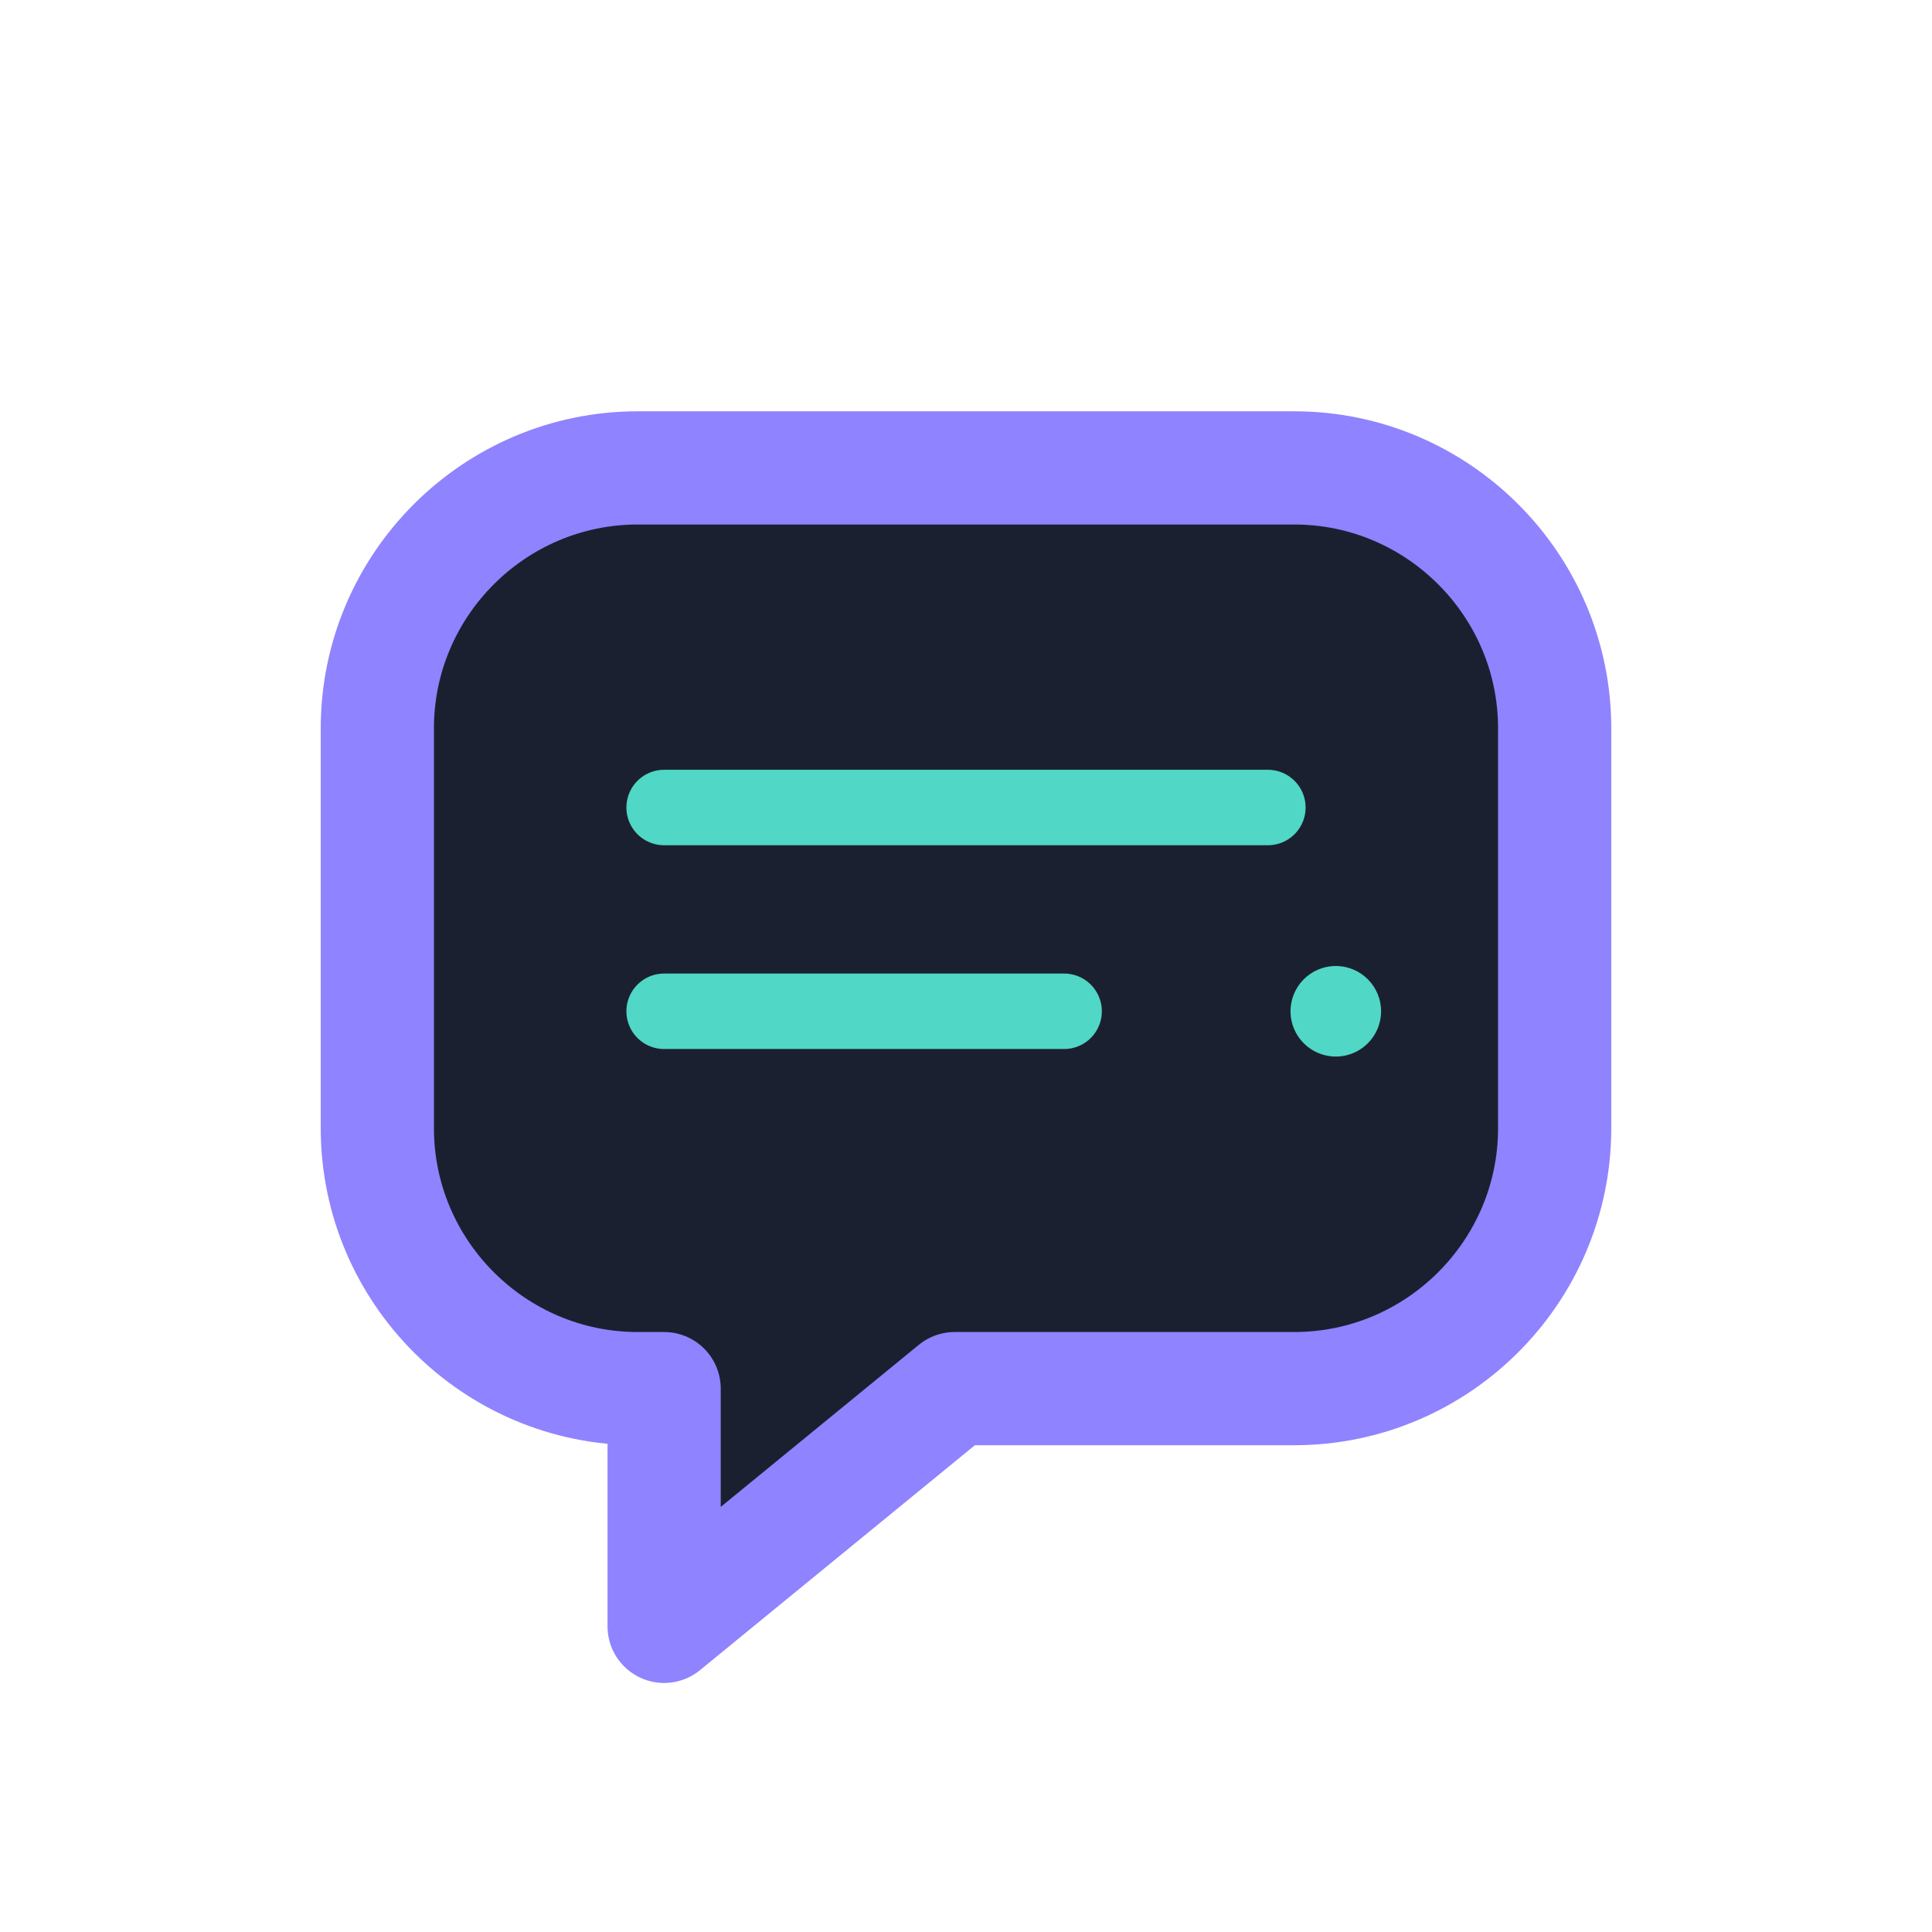
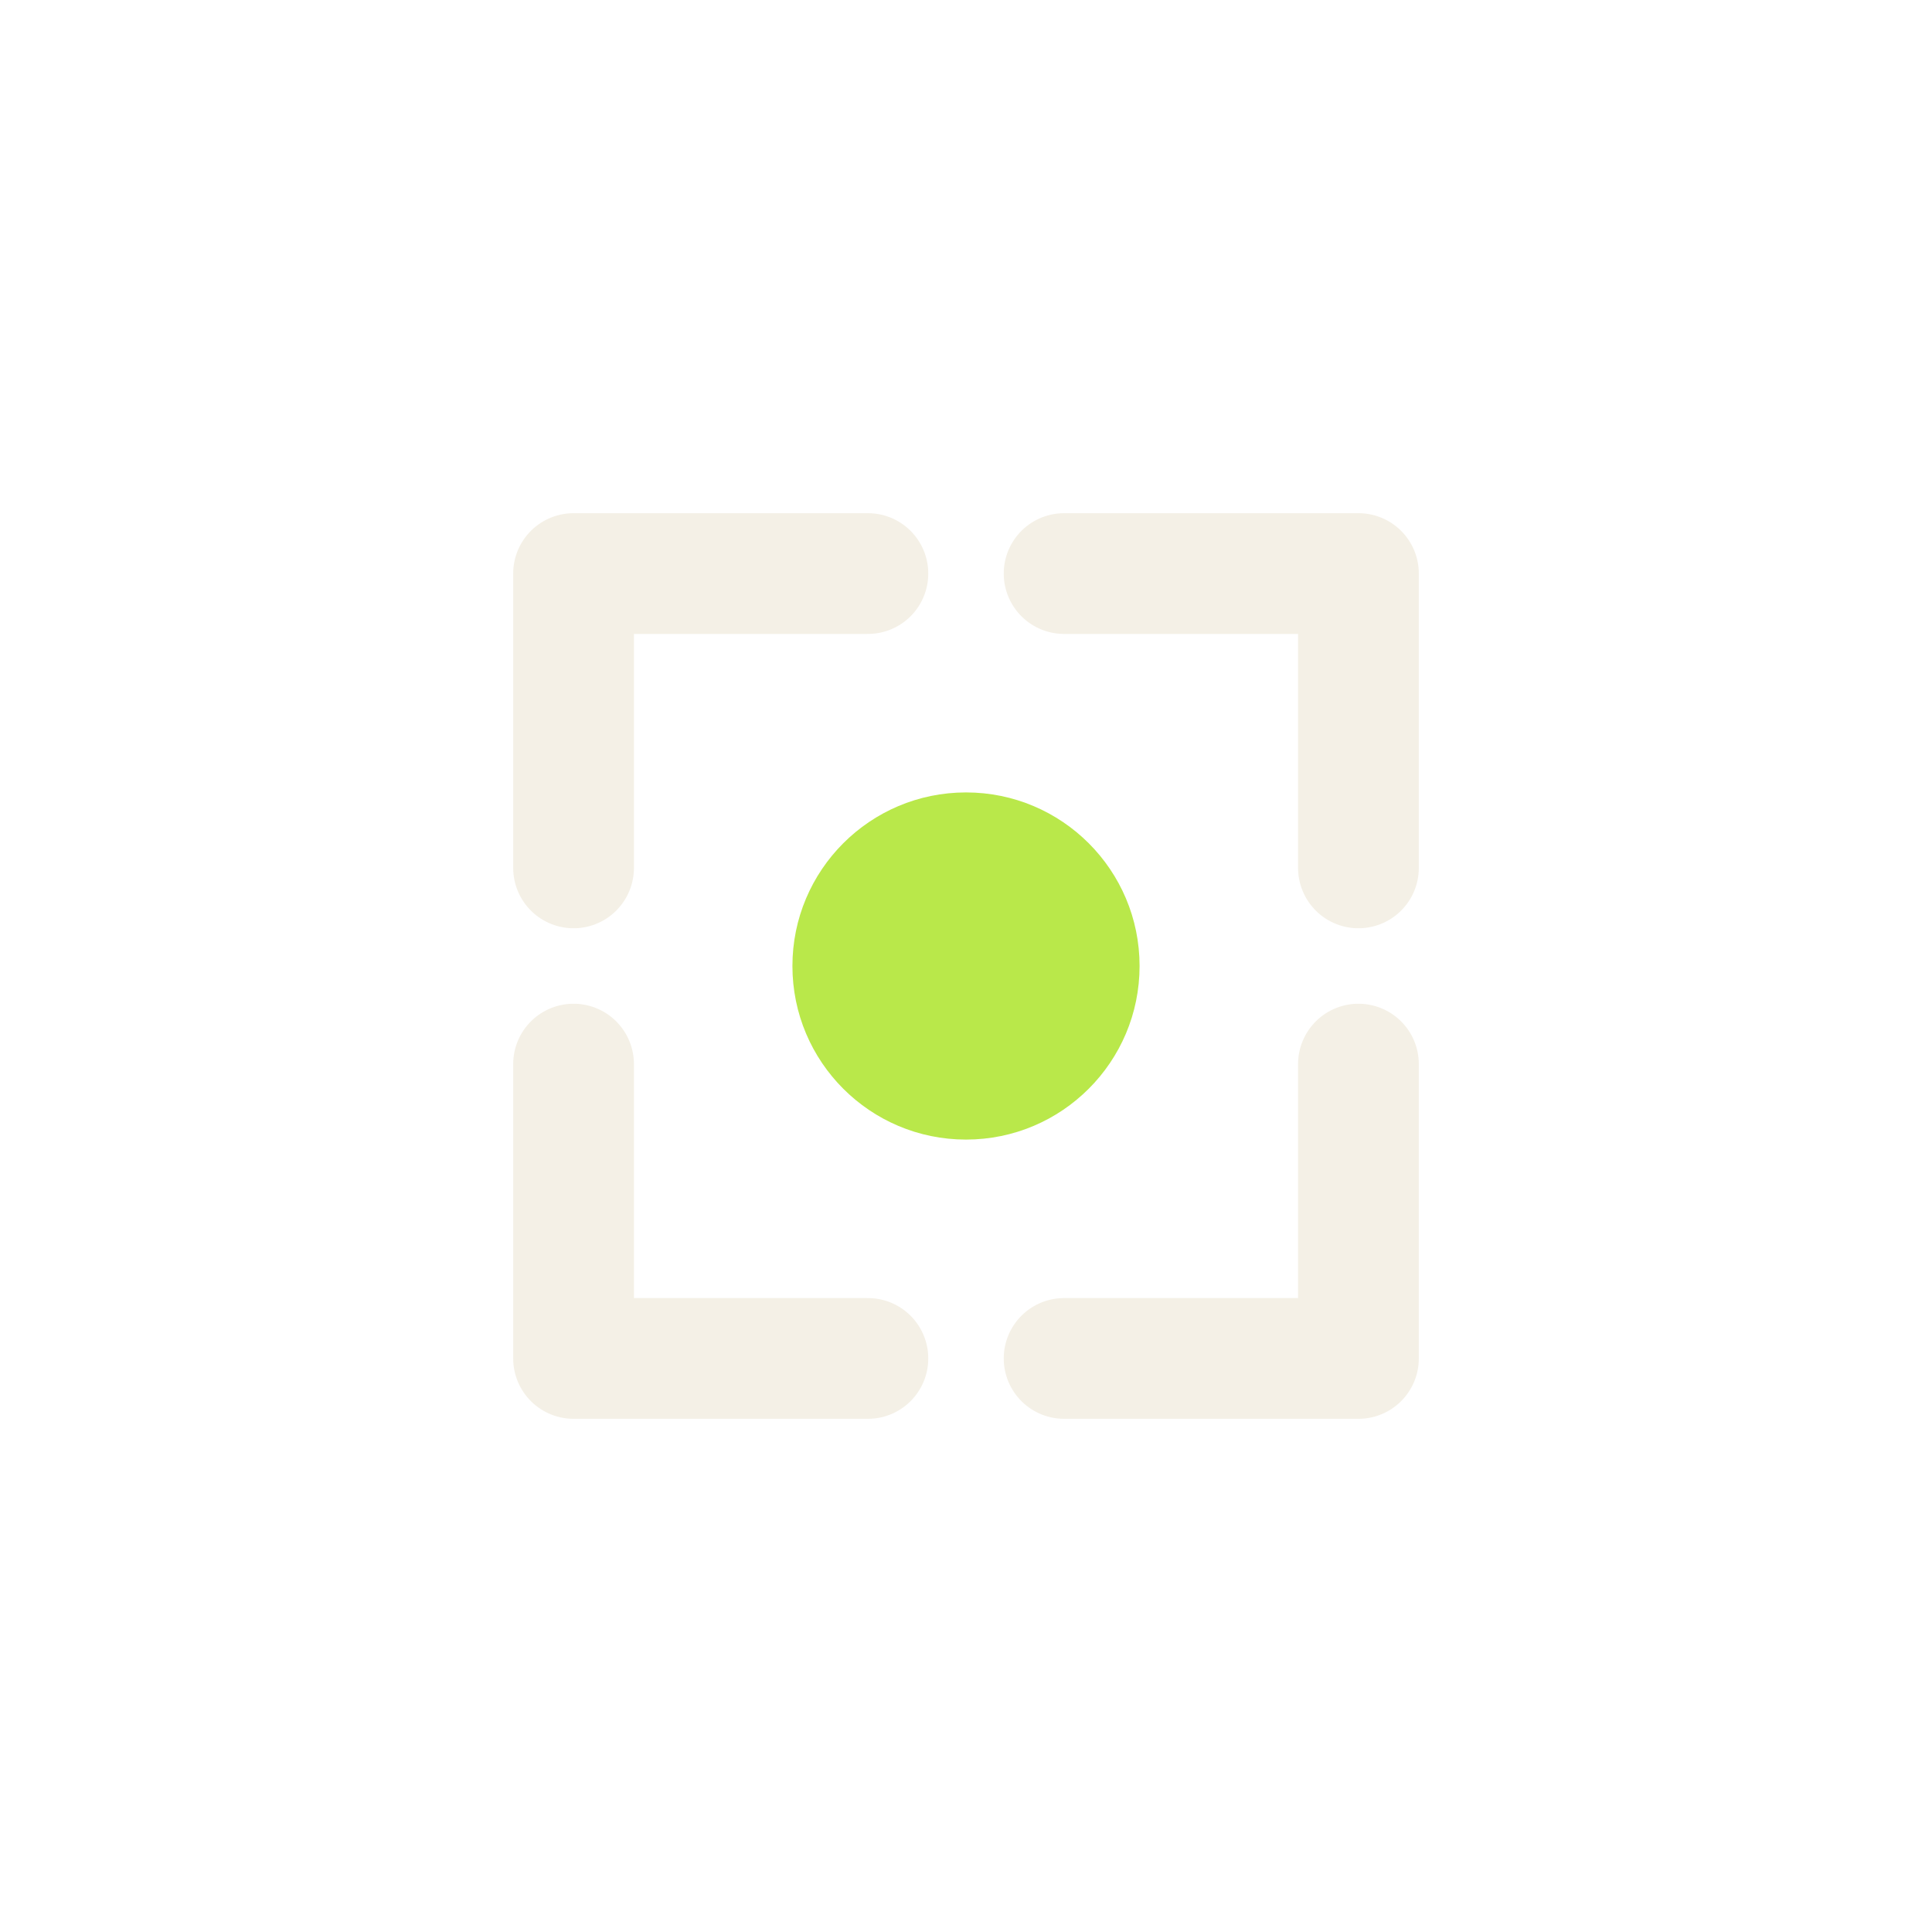
- <svg xmlns="http://www.w3.org/2000/svg" width="512" height="512" viewBox="0 0 512 512">
-   <path d="M169 124h174c38 0 69 31 69 69v106c0 38-31 69-69 69h-90l-77 63v-63h-7c-38 0-69-31-69-69V193c0-38 31-69 69-69Z" fill="#1B2030" stroke="#8F83FF" stroke-width="30" stroke-linejoin="round" />
-   <path d="M176 214h160M176 268h106" fill="none" stroke="#50D7C5" stroke-width="20" stroke-linecap="round" />
-   <circle cx="354" cy="268" r="12" fill="#50D7C5" />
+ <svg xmlns="http://www.w3.org/2000/svg" width="100%" height="100%" viewBox="0 0 512 512">
+   <g fill="none" stroke="#F4F0E6" stroke-linecap="round" stroke-linejoin="round" stroke-width="32">
+     <path d="M230 152H152V230" />
+     <path d="M282 152H360V230" />
+     <path d="M230 360H152V282" />
+     <path d="M282 360H360V282" />
+   </g>
+   <circle cx="256" cy="256" r="46" fill="#B9E84A" />
</svg>
